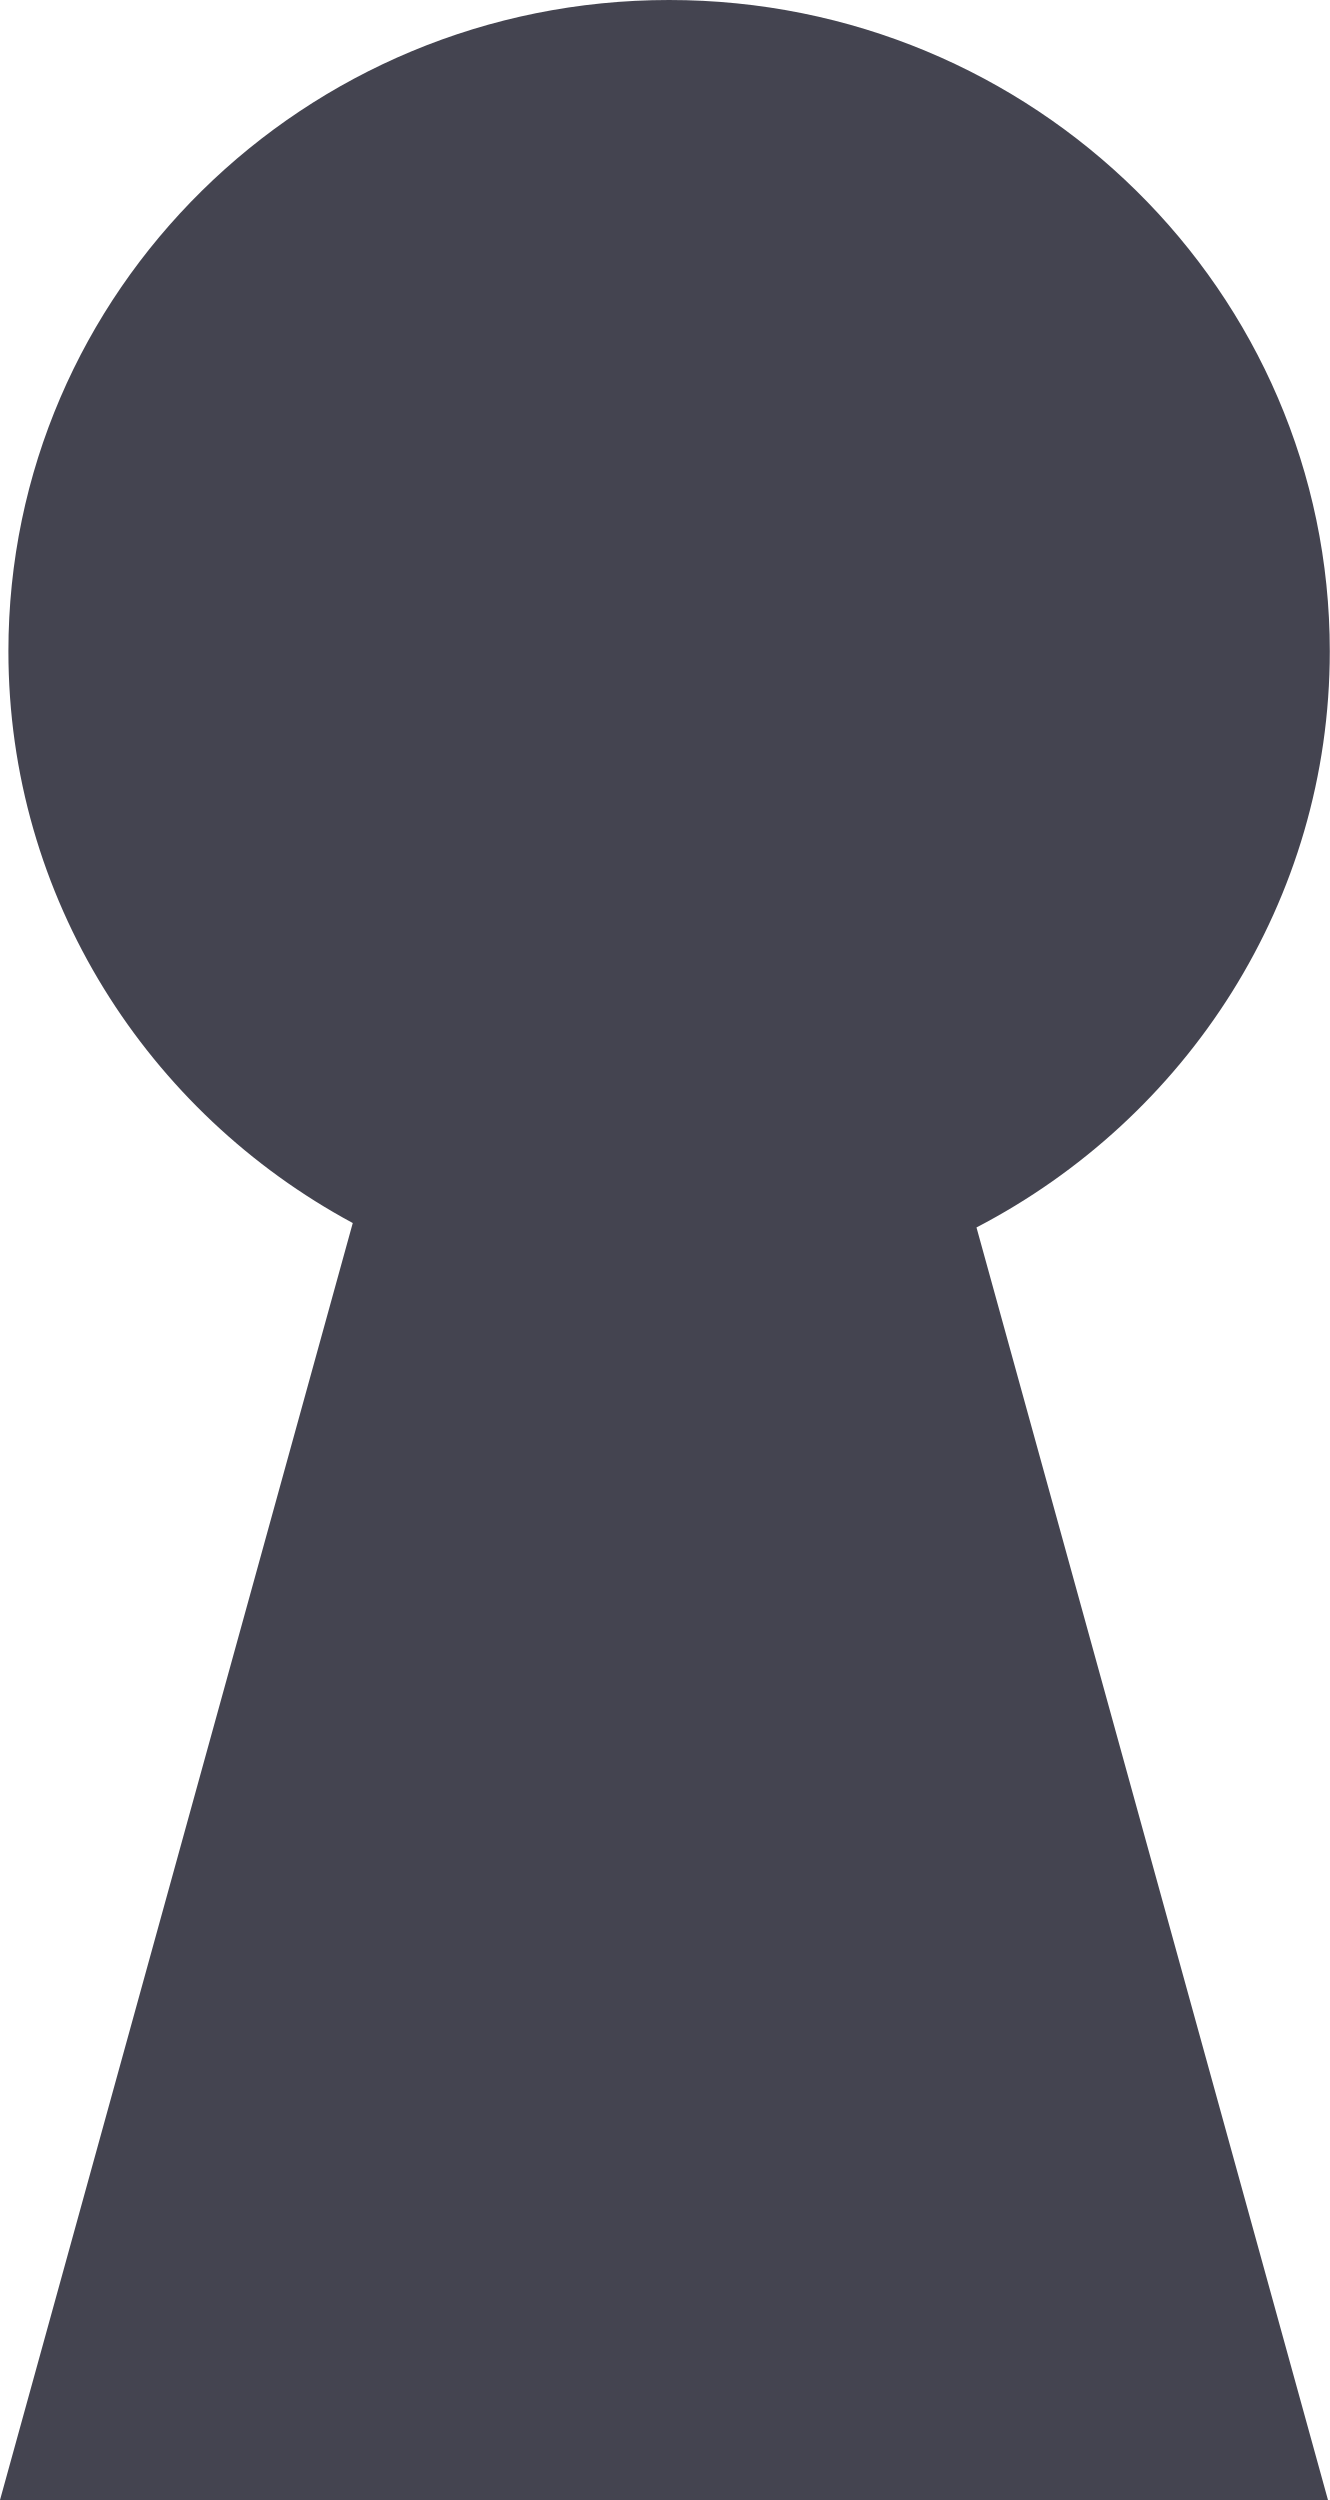
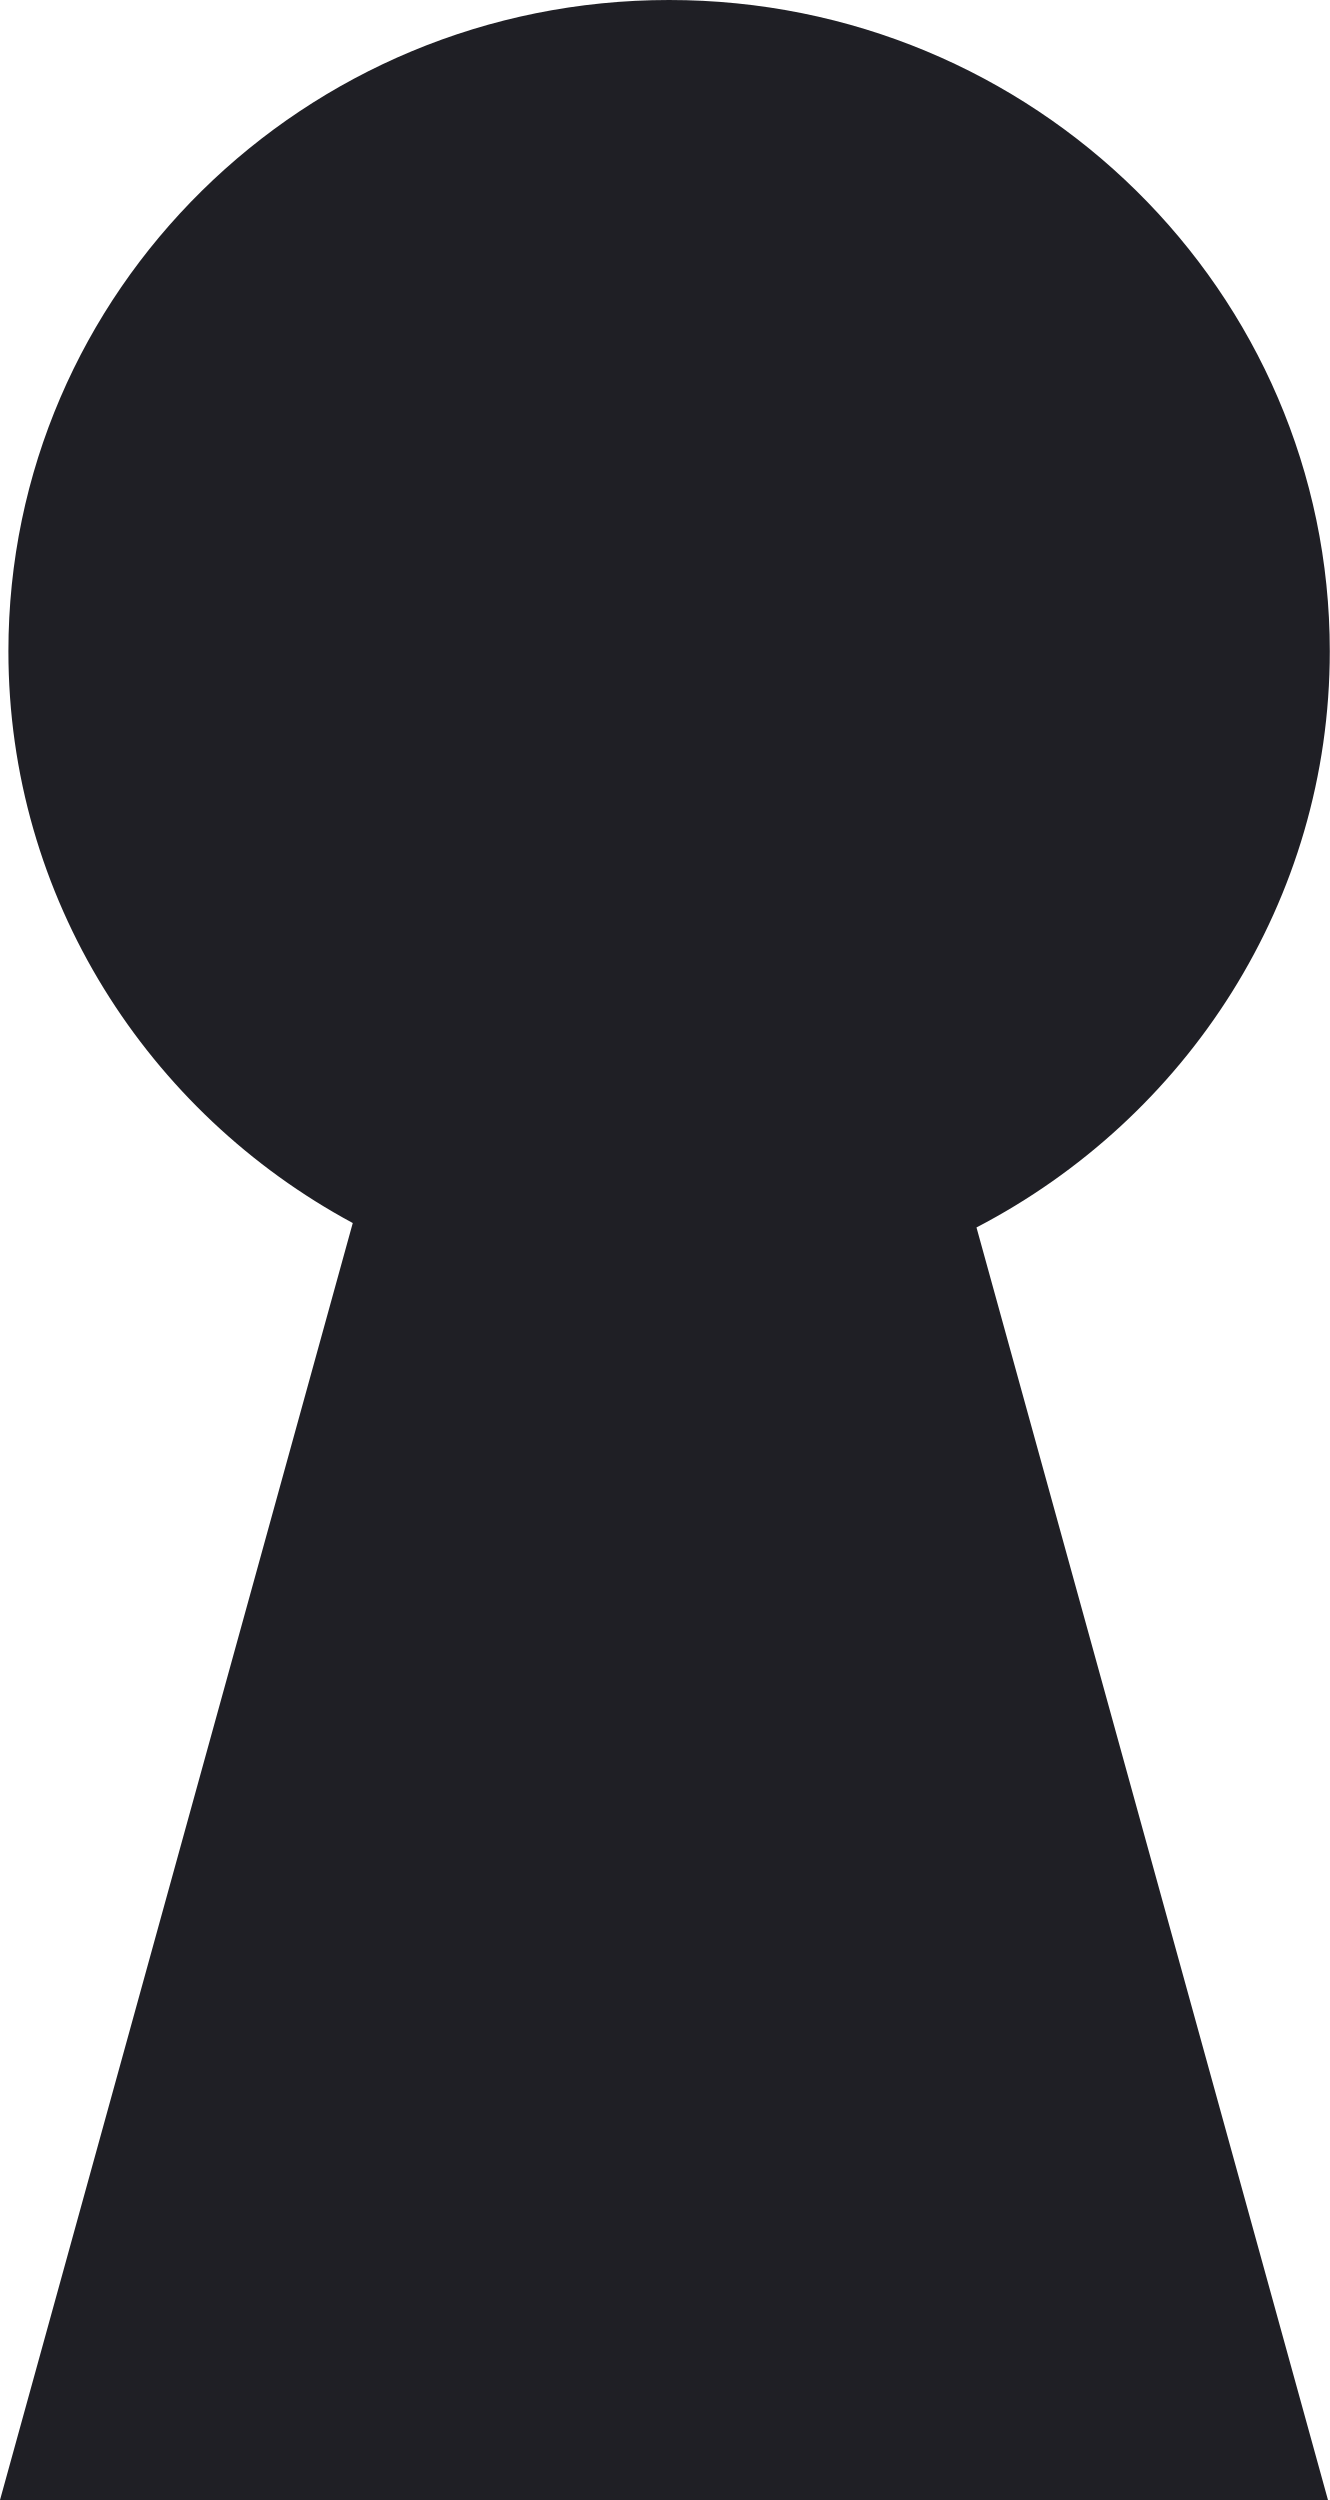
<svg xmlns="http://www.w3.org/2000/svg" width="25" height="47" viewBox="0 0 25 47" fill="none">
-   <path d="M25 12.243C25 5.481 19.438 0 12.579 0C5.72 0 0.158 5.481 0.158 12.243C0.158 16.88 2.774 20.914 6.632 22.993L0 47H24.966L18.358 23.076C22.306 21.024 25 16.945 25 12.243Z" fill="#444450" />
+   <path d="M25 12.243C25 5.481 19.438 0 12.579 0C5.72 0 0.158 5.481 0.158 12.243C0.158 16.88 2.774 20.914 6.632 22.993L0 47H24.966L18.358 23.076C22.306 21.024 25 16.945 25 12.243Z" fill="#1f1f25" />
</svg>
